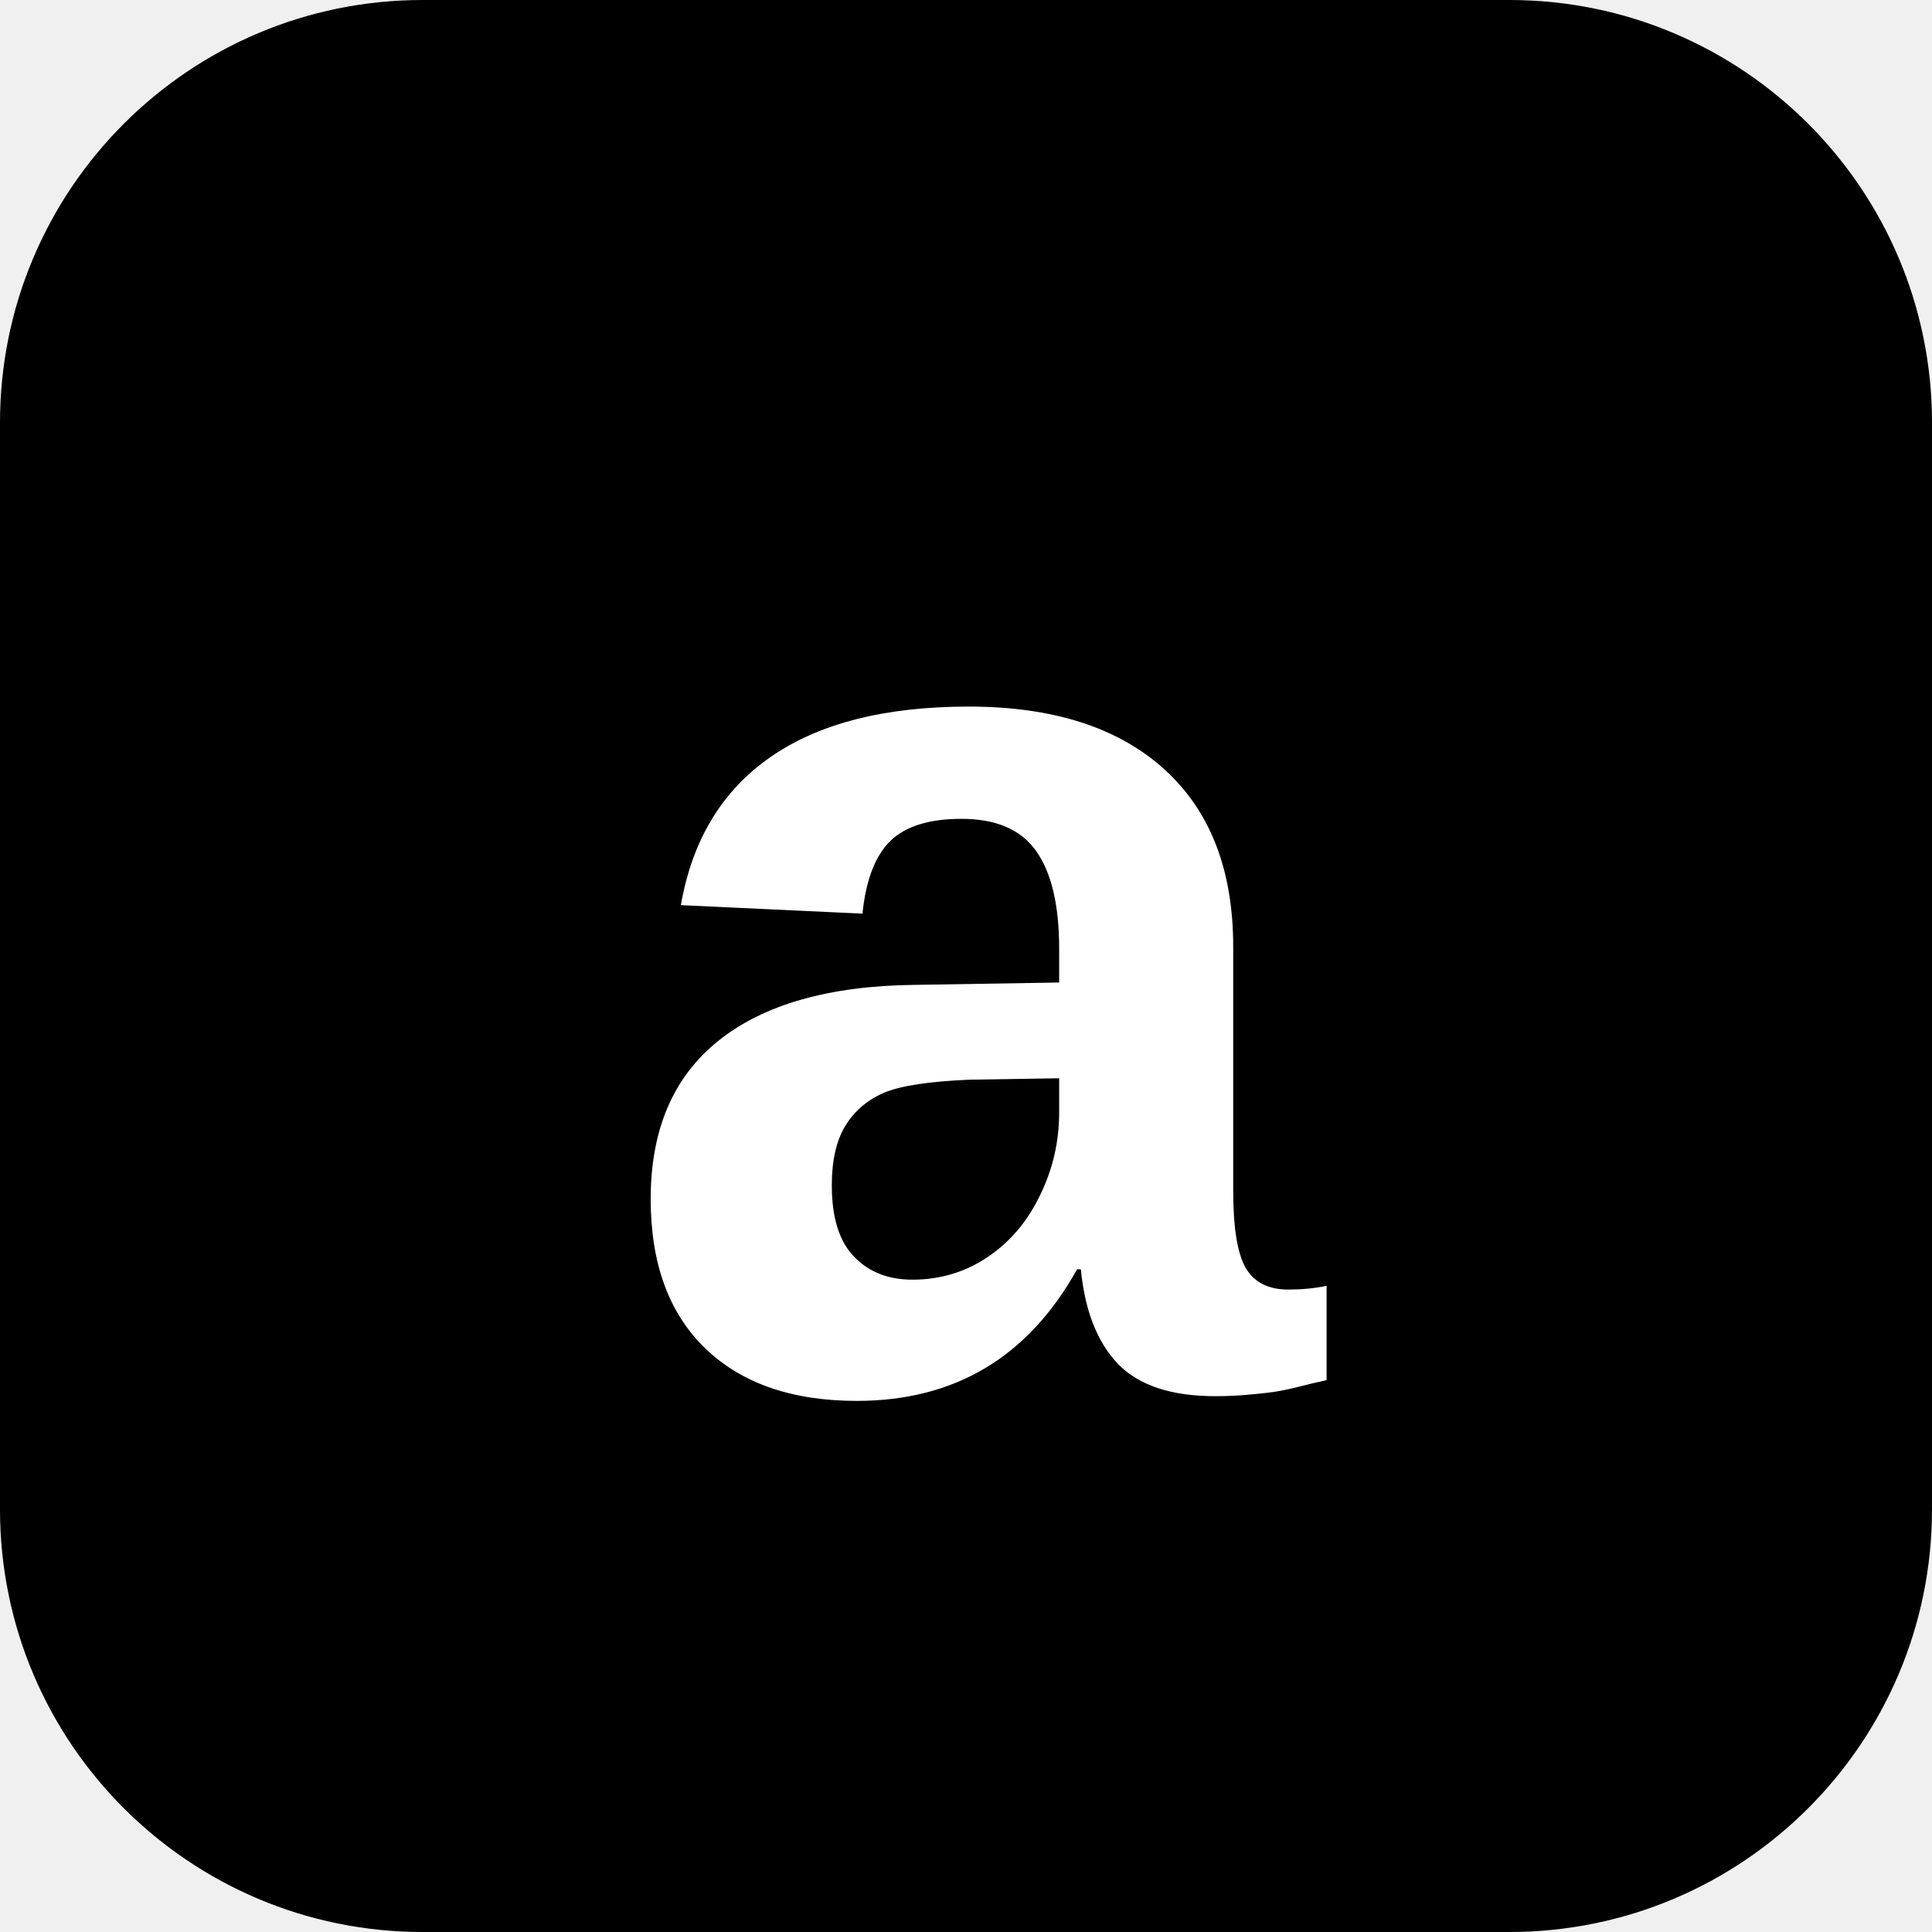
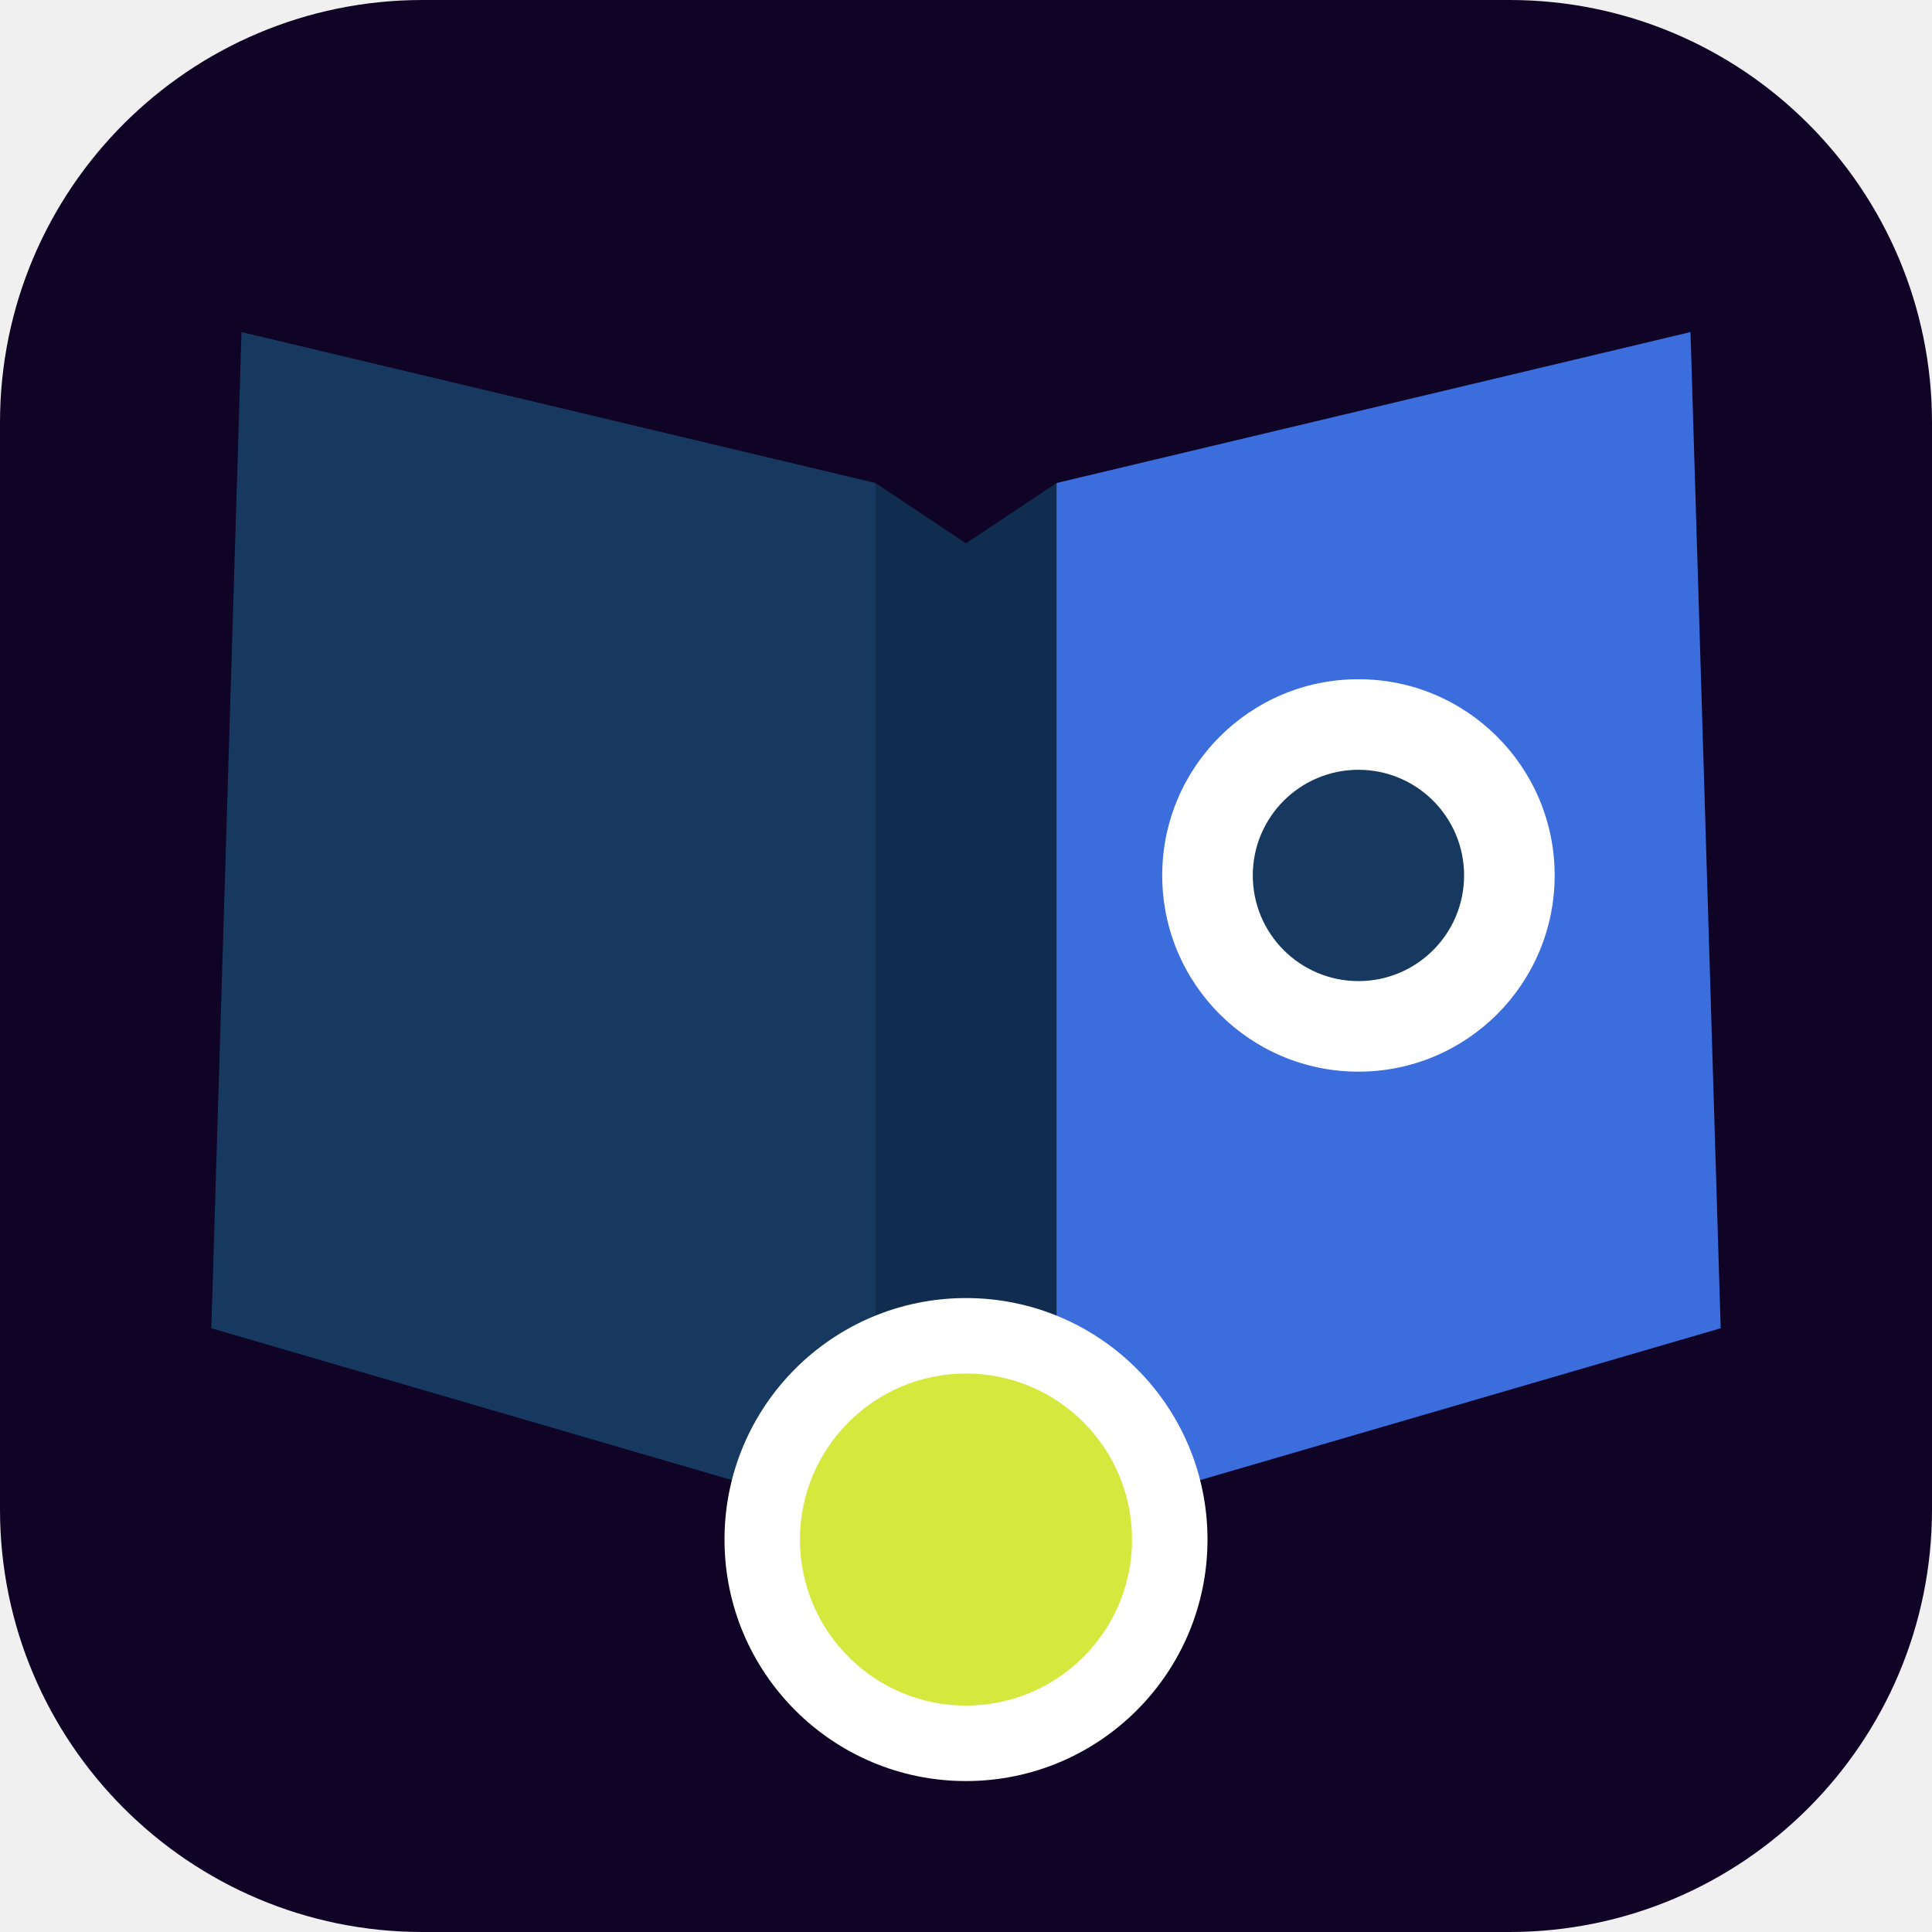
<svg xmlns="http://www.w3.org/2000/svg" viewBox="0 0 64 64">
-   <rect width="64" height="64" rx="14" fill="#000" />
-   <text x="32" y="46" text-anchor="middle" font-family="Arial Black, Arial, sans-serif" font-size="42" font-weight="700" fill="#fff">a</text>
+   <rect width="64" height="64" rx="14" fill="#0f0326" />
+   <path fill="#17395f" d="M8 11 29 16l2 35-24-7z" />
+   <path fill="#3c6ddd" d="m35 16 21-5 1 33-24 7z" />
+   <path fill="#102d4f" d="m29 16 3 2 3-2v35l-3 3-3-3z" />
+   <circle cx="45" cy="29" r="6.5" fill="#fff" />
+   <circle cx="45" cy="29" r="3.5" fill="#17395f" />
+   <circle cx="32" cy="51" r="8" fill="#fff" />
+   <circle cx="32" cy="51" r="5.5" fill="#d5e83d" />
</svg>
